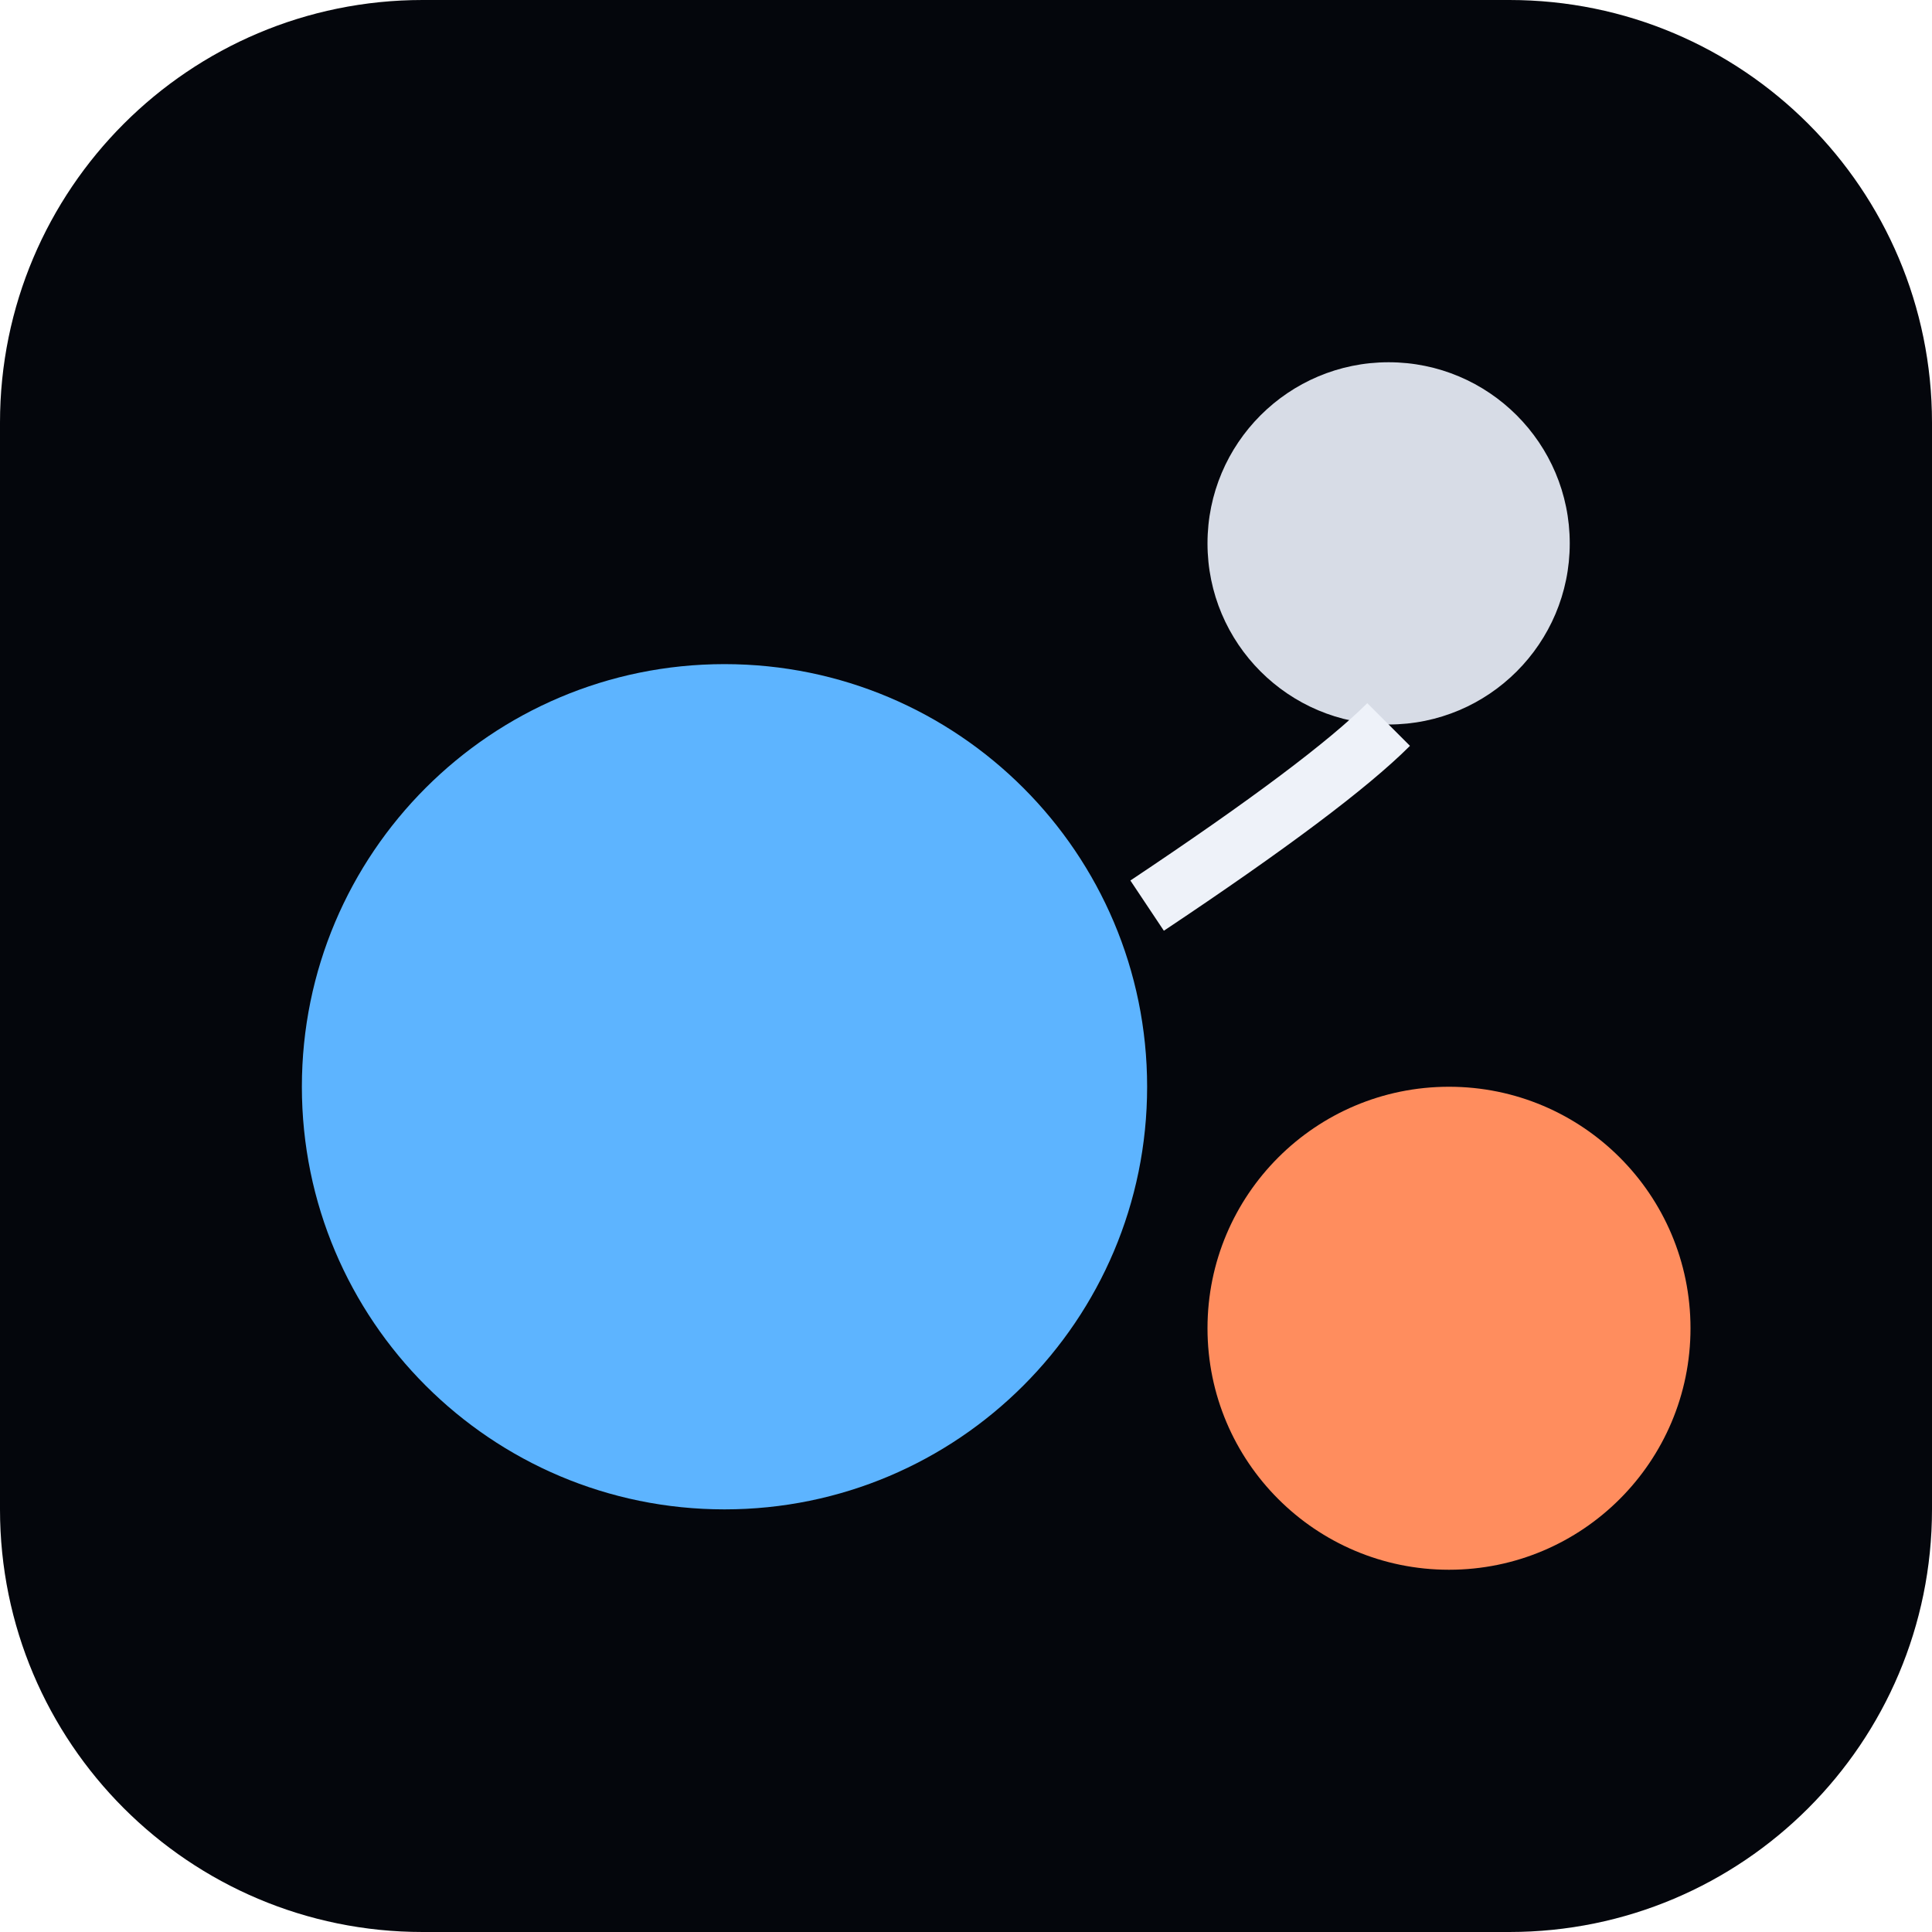
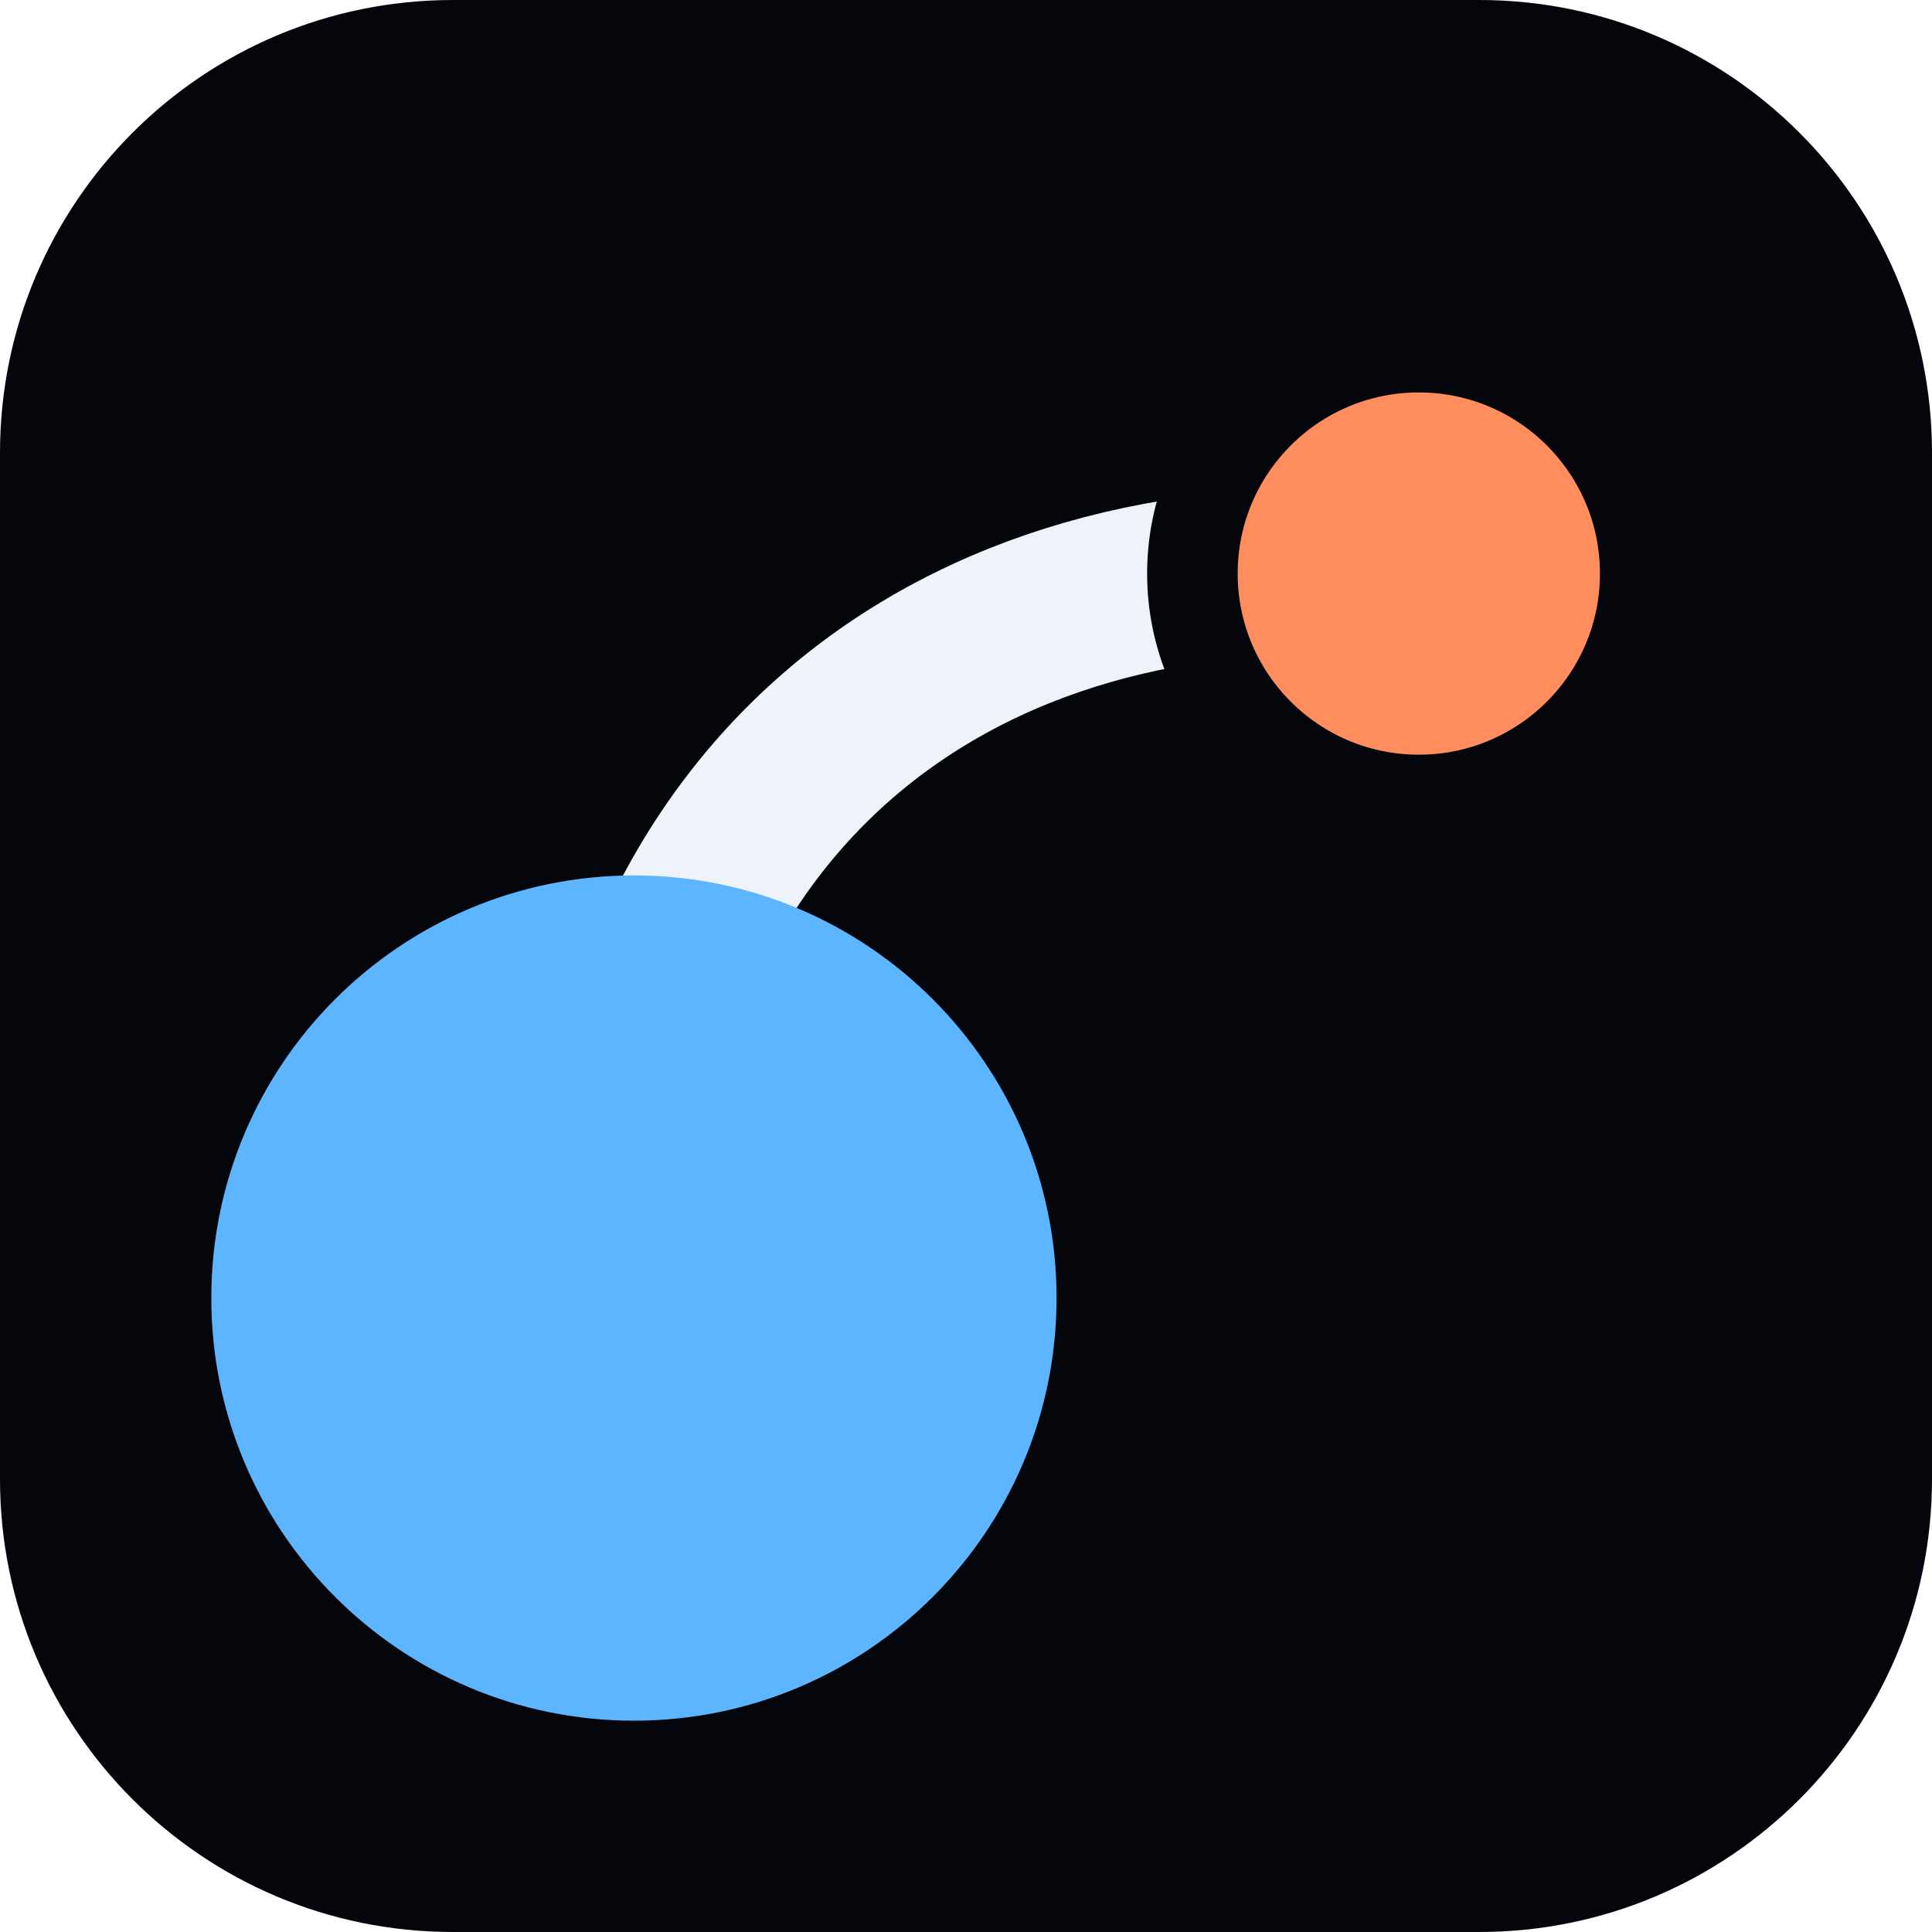
- <svg xmlns="http://www.w3.org/2000/svg" viewBox="0 0 64 64">
-   <rect width="64" height="64" rx="14" fill="#04060c" />
-   <circle cx="24" cy="36" r="14" fill="#5db4ff" />
-   <circle cx="46" cy="18" r="6" fill="#d7dce6" />
-   <circle cx="48" cy="44" r="8" fill="#ff8d5e" />
-   <path d="M38 30 Q44 26 46 24" stroke="#eef2f9" stroke-width="2" fill="none" />
+ <svg xmlns="http://www.w3.org/2000/svg" viewBox="0 0 64 64" role="img">
+   <rect width="64" height="64" rx="15" fill="#04060c" />
+   <path d="M20 44 C20 26 32 18 46 19" fill="none" stroke="#eef2f9" stroke-width="5.5" stroke-linecap="round" />
+   <circle cx="21" cy="43" r="14" fill="#5db4ff" />
+   <circle cx="47" cy="19" r="7.5" fill="#ff8d5e" stroke="#04060c" stroke-width="3" />
</svg>
